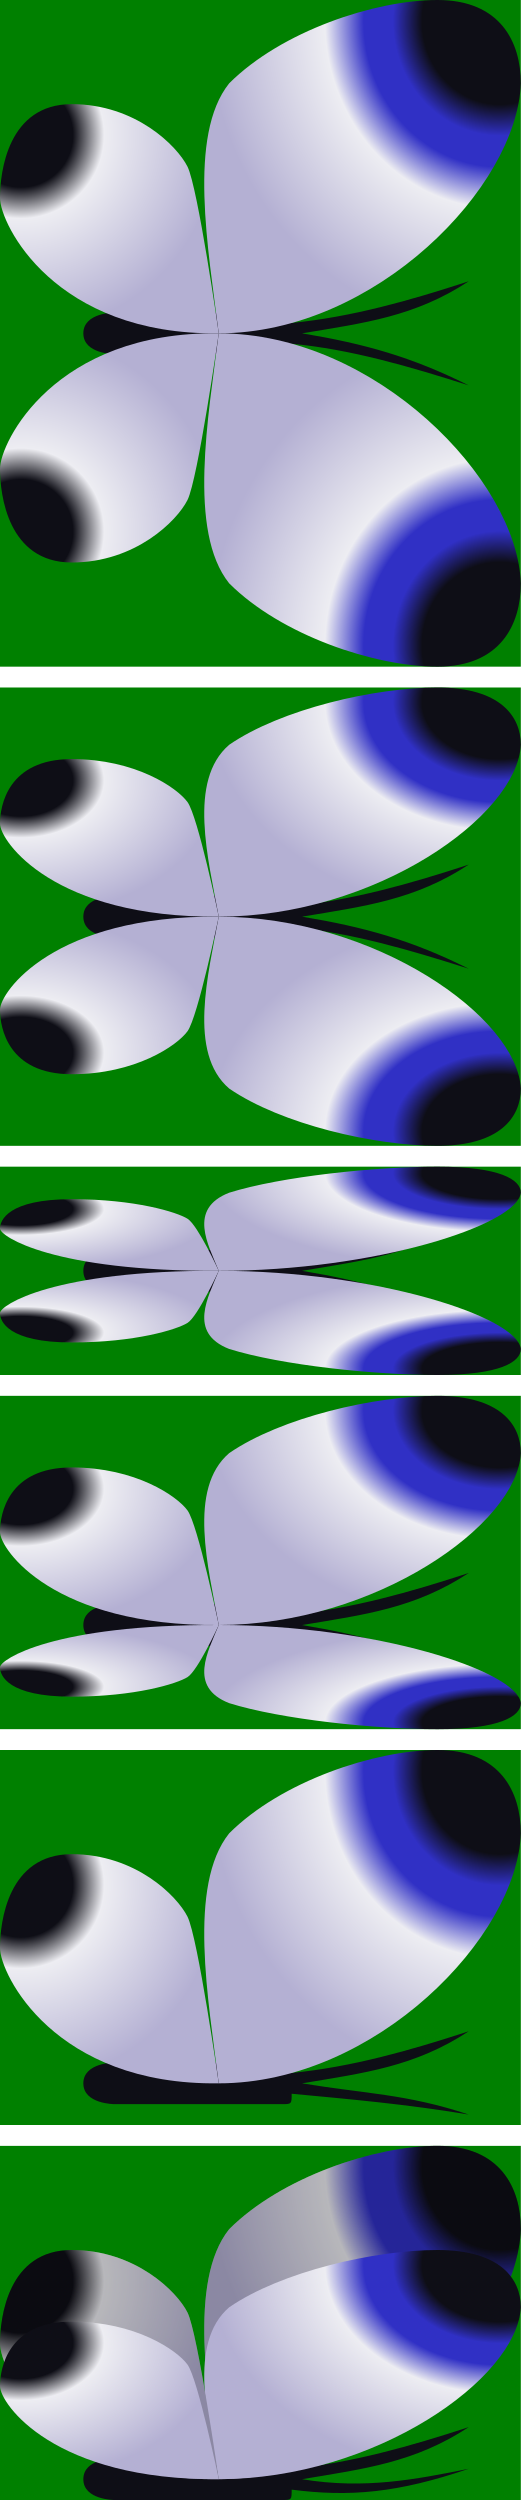
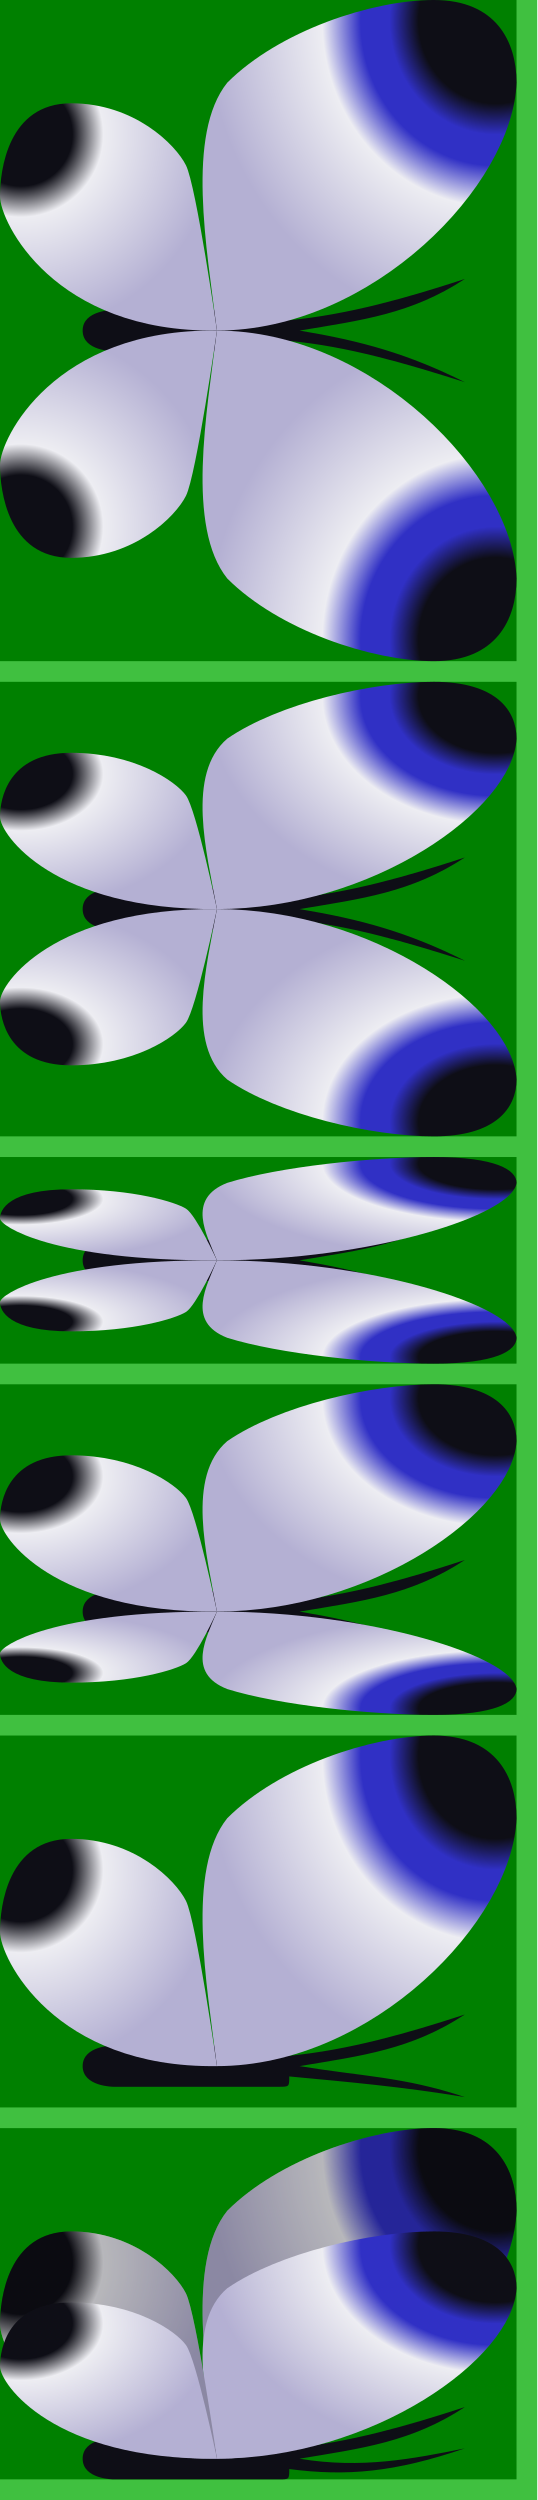
- <svg xmlns="http://www.w3.org/2000/svg" xmlns:xlink="http://www.w3.org/1999/xlink" width="25" height="120" viewBox="0 0 25 120" id="svg2" version="1.1">
+ <svg xmlns="http://www.w3.org/2000/svg" xmlns:xlink="http://www.w3.org/1999/xlink" width="26" height="121" viewBox="0 0 26 121" id="svg2" version="1.1">
  <defs id="defs4">
    <linearGradient id="bottom_wings">
      <stop style="stop-color:#0e0e16;stop-opacity:1" offset="0" id="stop13419" />
      <stop id="stop13421" offset="0.263" style="stop-color:#0e0e16;stop-opacity:1" />
      <stop style="stop-color:#ededf2;stop-opacity:1" offset="0.421" id="stop13423" />
      <stop id="stop13425" offset="1" style="stop-color:#b4b0d3;stop-opacity:1;" />
    </linearGradient>
    <linearGradient id="top_wings">
      <stop id="stop12465" offset="0" style="stop-color:#0e0e16;stop-opacity:1" />
      <stop style="stop-color:#0e0e16;stop-opacity:1" offset="0.267" id="stop12467" />
      <stop style="stop-color:#3030c5;stop-opacity:1" offset="0.367" id="stop12469" />
      <stop style="stop-color:#3030c5;stop-opacity:1" offset="0.467" id="stop12471" />
      <stop id="stop12473" offset="0.6" style="stop-color:#ededf2;stop-opacity:1" />
      <stop id="stop12477" offset="1" style="stop-color:#b4b0d3;stop-opacity:1;" />
    </linearGradient>
    <radialGradient xlink:href="#bottom_wings" id="radialGradient14314" gradientUnits="userSpaceOnUse" gradientTransform="matrix(1.727063,7.6147541e-7,3.3153558e-6,0.539799,-121.632,593.9784)" cx="71.004" cy="999.175" fx="71.004" fy="999.175" r="5.501" />
    <radialGradient xlink:href="#top_wings" id="radialGradient14317" gradientUnits="userSpaceOnUse" gradientTransform="matrix(5.8865149e-6,-0.5860562,1.750029,1.7172763e-6,-1779.917,1152.162)" cx="29.2" cy="1030.793" fx="29.2" fy="1030.793" r="8" />
    <radialGradient xlink:href="#bottom_wings" id="radialGradient14331" gradientUnits="userSpaceOnUse" gradientTransform="matrix(1.727063,1.6749768e-6,3.3153558e-6,1.187367,-121.632,-83.4941)" cx="71.004" cy="999.175" fx="71.004" fy="999.175" r="5.501" />
    <radialGradient xlink:href="#top_wings" id="radialGradient14334" gradientUnits="userSpaceOnUse" gradientTransform="matrix(5.8865149e-6,-1.289117,1.750029,3.777401e-6,-1779.917,1144.313)" cx="29.2" cy="1030.793" fx="29.2" fy="1030.793" r="8" />
    <radialGradient xlink:href="#bottom_wings" id="radialGradient14348" gradientUnits="userSpaceOnUse" gradientTransform="matrix(1.727057,0,5.7514841e-6,1.727008,-121.634,-647.7201)" cx="71.004" cy="999.175" fx="71.004" fy="999.175" r="5.501" />
    <radialGradient xlink:href="#bottom_wings" id="radialGradient14699" gradientUnits="userSpaceOnUse" gradientTransform="matrix(1.727063,7.6147541e-7,3.3153558e-6,0.539799,-121.632,576.9769)" cx="71.004" cy="999.175" fx="71.004" fy="999.175" r="5.501" />
    <radialGradient xlink:href="#top_wings" id="radialGradient14702" gradientUnits="userSpaceOnUse" gradientTransform="matrix(5.8865149e-6,-0.5860562,1.750029,1.7172763e-6,-1779.917,1135.161)" cx="29.2" cy="1030.793" fx="29.2" fy="1030.793" r="8" />
    <radialGradient xlink:href="#top_wings" id="radialGradient4223" gradientUnits="userSpaceOnUse" gradientTransform="matrix(-7.6873221e-6,-1.875001,1.750025,-7.1749301e-6,-1779.913,1138.12)" cx="29.2" cy="1030.793" fx="29.2" fy="1030.793" r="8" />
  </defs>
  <g id="layer2" style="display:inline" transform="translate(1.1444092e-5,-1052.362)">
+     <rect style="font-variation-settings:normal;display:inline;vector-effect:none;fill:#40c040;fill-opacity:1;stroke:none;stroke-width:2.096;stroke-linecap:butt;stroke-linejoin:miter;stroke-miterlimit:4;stroke-dasharray:none;stroke-dashoffset:0;stroke-opacity:1;-inkscape-stroke:none;paint-order:markers stroke fill;stop-color:#000000" id="rect572" width="26" height="121" x="-1.1444092e-05" y="1052.362" />
    <rect style="color:#000000;display:inline;overflow:visible;visibility:visible;opacity:1;fill:#008000;fill-opacity:1;stroke:none;stroke-width:2;stroke-linecap:round;stroke-linejoin:round;stroke-miterlimit:4;stroke-dasharray:none;stroke-dashoffset:0;stroke-opacity:1;marker:none;enable-background:accumulate" id="rect4155" width="32" height="25" x="1052.362" y="-25" transform="rotate(90)" />
    <rect style="color:#000000;display:inline;overflow:visible;visibility:visible;opacity:1;fill:#008000;fill-opacity:1;stroke:none;stroke-width:2;stroke-linecap:round;stroke-linejoin:round;stroke-miterlimit:4;stroke-dasharray:none;stroke-dashoffset:0;stroke-opacity:1;marker:none;enable-background:accumulate" id="rect4155-9" width="22" height="25" x="1085.362" y="-25" transform="rotate(90)" />
    <rect style="color:#000000;display:inline;overflow:visible;visibility:visible;opacity:1;fill:#008000;fill-opacity:1;stroke:none;stroke-width:2;stroke-linecap:round;stroke-linejoin:round;stroke-miterlimit:4;stroke-dasharray:none;stroke-dashoffset:0;stroke-opacity:1;marker:none;enable-background:accumulate" id="rect4155-9-7" width="10" height="25" x="1108.362" y="-25" transform="rotate(90)" />
    <rect style="color:#000000;display:inline;overflow:visible;visibility:visible;opacity:1;fill:#008000;fill-opacity:1;stroke:none;stroke-width:2;stroke-linecap:round;stroke-linejoin:round;stroke-miterlimit:4;stroke-dasharray:none;stroke-dashoffset:0;stroke-opacity:1;marker:none;enable-background:accumulate" id="rect4155-9-7-9" width="16" height="25" x="1119.362" y="-25" transform="rotate(90)" />
    <rect style="color:#000000;display:inline;overflow:visible;visibility:visible;opacity:1;fill:#008000;fill-opacity:1;stroke:none;stroke-width:2;stroke-linecap:round;stroke-linejoin:round;stroke-miterlimit:4;stroke-dasharray:none;stroke-dashoffset:0;stroke-opacity:1;marker:none;enable-background:accumulate" id="rect4155-6" width="18" height="25" x="1136.362" y="-25" transform="rotate(90)" />
    <rect style="color:#000000;display:inline;overflow:visible;visibility:visible;opacity:1;fill:#008000;fill-opacity:1;stroke:none;stroke-width:2;stroke-linecap:round;stroke-linejoin:round;stroke-miterlimit:4;stroke-dasharray:none;stroke-dashoffset:0;stroke-opacity:1;marker:none;enable-background:accumulate" id="rect4155-0" width="16.999" height="25" x="1155.364" y="-25" transform="rotate(90)" />
  </g>
  <g id="layer1" style="display:inline" transform="translate(1.1444092e-5,-1052.362)">
    <path style="display:inline;opacity:1;fill:#0e0e16;fill-opacity:1;fill-rule:evenodd;stroke:none;stroke-width:1px;stroke-linecap:butt;stroke-linejoin:miter;stroke-opacity:1" d="m 14.5,1152.362 c 3,0.5 5,0.5 8,1.5 -3,-0.5 -5.667,-0.734 -8.5,-1 8e-6,0.5 8e-6,0.5 -0.5,0.5 H 5.5 c 0,0 -1.5,0 -1.5,-1 0,-1 1.5,-1 1.5,-1 h 8.5 v 0.5 c 2.869,-0.279 5.69,-1.079 8.5,-2 -2.592,1.703 -5,2 -8,2.5 z" id="path4181-8" />
    <path style="display:inline;opacity:1;fill:#0e0e16;fill-opacity:1;fill-rule:evenodd;stroke:none;stroke-width:1px;stroke-linecap:butt;stroke-linejoin:miter;stroke-opacity:1" d="m 14.5,1171.364 c 3,0.5 5.5,0 8,-0.501 -3.389,1.154 -5.693,1.365 -8.5,1.002 -4e-6,0.498 -4e-6,0.498 -0.5,0.498 H 5.5 c 0,0 -1.5,0 -1.5,-1 0,-1 1.5,-1 1.5,-1 h 8.5 v 0.5 c 2.869,-0.279 5.69,-1.079 8.5,-2 -2.592,1.703 -5,2 -8,2.5 z" id="path4181-2" />
    <path style="opacity:1;fill:#0e0e16;fill-opacity:1;fill-rule:evenodd;stroke:none;stroke-width:1px;stroke-linecap:butt;stroke-linejoin:miter;stroke-opacity:1" d="m 14.5,1068.362 c 3,0.5 5.254,1.127 8,2.5 -2.833,-0.906 -5.667,-1.734 -8.5,-2 v 0.5 H 5.5 c 0,0 -1.5,0 -1.5,-1 0,-1 1.5,-1 1.5,-1 H 14 v 0.5 c 2.869,-0.279 5.69,-1.079 8.5,-2 -2.592,1.703 -5,2 -8,2.5 z" id="path4181" />
    <path style="opacity:1;fill:url(#radialGradient4223);fill-opacity:1;fill-rule:evenodd;stroke:none;stroke-width:1px;stroke-linecap:butt;stroke-linejoin:miter;stroke-opacity:1" d="m 25,1080.362 c 0,2 -1,4 -4,4 -3,0 -7.5,-1.5 -10,-4 -2,-2.5 -1,-8 -0.5,-12 7.5,0 14.331,7.021 14.5,12 z" id="path4173" />
    <path style="opacity:1;fill:url(#radialGradient14348);fill-opacity:1;fill-rule:evenodd;stroke:none;stroke-width:1px;stroke-linecap:butt;stroke-linejoin:miter;stroke-opacity:1" d="m 10.5,1068.362 c 0,0 -1,7 -1.5,8 -0.5,1 -2.5,3 -5.558,3 -3.058,0 -3.442,-3.25 -3.442,-4.5 0,-1.25 2.603,-6.603 10.5,-6.5 z" id="path4175" />
    <use x="0" y="0" xlink:href="#path4173" id="use4177" transform="matrix(1,0,0,-1,-4.7244096e-6,2136.724)" width="100%" height="100%" />
    <use x="0" y="0" xlink:href="#path4175" id="use4179" transform="matrix(1,0,0,-1,-4.7244096e-6,2136.723)" width="100%" height="100%" />
    <path style="opacity:1;fill:#0e0e16;fill-opacity:1;fill-rule:evenodd;stroke:none;stroke-width:1px;stroke-linecap:butt;stroke-linejoin:miter;stroke-opacity:1" d="m 14.5,1096.362 c 3,0.5 5.254,1.127 8,2.5 -2.833,-0.906 -5.667,-1.734 -8.5,-2 v 0.5 H 5.5 c 0,0 -1.5,0 -1.5,-1 0,-1 1.5,-1 1.5,-1 H 14 v 0.5 c 2.869,-0.279 5.69,-1.079 8.5,-2 -2.592,1.703 -5,2 -8,2.5 z" id="path4181-1" />
    <path style="opacity:1;fill:url(#radialGradient14334);fill-opacity:1;fill-rule:evenodd;stroke:none;stroke-width:1px;stroke-linecap:butt;stroke-linejoin:miter;stroke-opacity:1" d="m 25,1104.612 c 0,1.375 -1,2.75 -4,2.75 -3,0 -7.5,-1.031 -10,-2.75 -2,-1.719 -1,-5.5 -0.5,-8.25 7.5,0 14.331,4.827 14.5,8.25 z" id="path4173-1" />
    <path style="opacity:1;fill:url(#radialGradient14331);fill-opacity:1;fill-rule:evenodd;stroke:none;stroke-width:1px;stroke-linecap:butt;stroke-linejoin:miter;stroke-opacity:1" d="m 10.5,1096.362 c 0,0 -1,4.813 -1.5,5.5 -0.5,0.688 -2.5,2.063 -5.558,2.063 -3.058,0 -3.442,-2.235 -3.442,-3.094 0,-0.859 2.603,-4.54 10.5,-4.469 z" id="path4175-5" />
    <use x="0" y="0" xlink:href="#path4173-1" id="use4177-7" transform="matrix(1,0,0,-1,2.7559054e-7,2192.724)" width="100%" height="100%" />
    <use x="0" y="0" xlink:href="#path4175-5" id="use4179-7" transform="matrix(1,0,0,-1,2.7559054e-7,2192.723)" width="100%" height="100%" />
    <path style="opacity:1;fill:#0e0e16;fill-opacity:1;fill-rule:evenodd;stroke:none;stroke-width:1px;stroke-linecap:butt;stroke-linejoin:miter;stroke-opacity:1" d="m 14.5,1113.362 c 3,0.5 5.254,1.127 8,2.5 -2.833,-0.906 -5.667,-1.734 -8.5,-2 v 0.5 H 5.5 c 0,0 -1.5,0 -1.5,-1 0,-1 1.5,-1 1.5,-1 H 14 v 0.5 c 2.869,-0.279 5.69,-1.079 8.5,-2 -2.592,1.703 -5,2 -8,2.5 z" id="path4181-1-8" />
    <path style="opacity:1;fill:url(#radialGradient14702);fill-opacity:1;fill-rule:evenodd;stroke:none;stroke-width:1px;stroke-linecap:butt;stroke-linejoin:miter;stroke-opacity:1" d="m 25,1117.112 c 0,0.625 -1,1.25 -4,1.25 -3,0 -7.5,-0.469 -10,-1.25 -2,-0.781 -1,-2.501 -0.5,-3.751 7.5,0 14.331,2.194 14.5,3.751 z" id="path4173-1-1" />
    <path style="opacity:1;fill:url(#radialGradient14699);fill-opacity:1;fill-rule:evenodd;stroke:none;stroke-width:1px;stroke-linecap:butt;stroke-linejoin:miter;stroke-opacity:1" d="m 10.5,1113.361 c 0,0 -1,2.188 -1.5,2.501 -0.5,0.313 -2.5,0.938 -5.558,0.938 -3.058,0 -3.442,-1.016 -3.442,-1.407 0,-0.391 2.603,-2.064 10.5,-2.032 z" id="path4175-5-3" />
    <use x="0" y="0" xlink:href="#path4173-1-1" id="use4177-7-1" transform="matrix(1,0,0,-1,5.7222223e-7,2226.724)" width="100%" height="100%" />
    <use x="0" y="0" xlink:href="#path4175-5-3" id="use4179-7-7" transform="matrix(1,0,0,-1,5.7222223e-7,2226.723)" width="100%" height="100%" />
    <path style="opacity:1;fill:#0e0e16;fill-opacity:1;fill-rule:evenodd;stroke:none;stroke-width:1px;stroke-linecap:butt;stroke-linejoin:miter;stroke-opacity:1" d="m 14.5,1130.364 c 3,0.5 5.254,1.127 8,2.5 -2.833,-0.906 -5.667,-1.734 -8.5,-2 v 0.5 H 5.5 c 0,0 -1.5,0 -1.5,-1 0,-1 1.5,-1 1.5,-1 H 14 v 0.5 c 2.869,-0.279 5.69,-1.079 8.5,-2 -2.592,1.703 -5,2 -8,2.5 z" id="path4181-1-8-2" />
    <path style="opacity:1;fill:url(#radialGradient14317);fill-opacity:1;fill-rule:evenodd;stroke:none;stroke-width:1px;stroke-linecap:butt;stroke-linejoin:miter;stroke-opacity:1" d="m 25,1134.113 c 0,0.625 -1,1.25 -4,1.25 -3,0 -7.5,-0.469 -10,-1.25 -2,-0.781 -1,-2.501 -0.5,-3.751 7.5,0 14.331,2.194 14.5,3.751 z" id="path4173-1-1-3" />
    <path style="opacity:1;fill:url(#radialGradient14314);fill-opacity:1;fill-rule:evenodd;stroke:none;stroke-width:1px;stroke-linecap:butt;stroke-linejoin:miter;stroke-opacity:1" d="m 10.5,1130.363 c 0,0 -1,2.188 -1.5,2.501 -0.5,0.313 -2.5,0.938 -5.558,0.938 -3.058,0 -3.442,-1.016 -3.442,-1.407 0,-0.391 2.603,-2.064 10.5,-2.032 z" id="path4175-5-3-0" />
    <use x="0" y="0" xlink:href="#path4173-1" id="use14356" transform="matrix(1,0,0,-1,0,2226.724)" width="100%" height="100%" />
    <use x="0" y="0" xlink:href="#path4175-5" id="use14358" transform="matrix(1,0,0,-1,0,2226.724)" width="100%" height="100%" />
    <use x="0" y="0" xlink:href="#path4173" id="use14524" transform="matrix(1,0,0,-1,0,2220.724)" width="100%" height="100%" />
    <use x="0" y="0" xlink:href="#path4175" id="use14526" transform="matrix(1,0,0,-1,0,2220.724)" width="100%" height="100%" />
    <use x="0" y="0" xlink:href="#path4173" id="use14684" transform="matrix(1,0,0,-1,-1.1444092e-5,2239.724)" width="100%" height="100%" />
    <use x="0" y="0" xlink:href="#path4175" id="use14686" transform="matrix(1,0,0,-1,-1.1444092e-5,2239.724)" width="100%" height="100%" />
    <path style="opacity:1;fill:#000000;fill-opacity:0.227;fill-rule:evenodd;stroke:none;stroke-width:1px;stroke-linecap:butt;stroke-linejoin:miter;stroke-opacity:1" d="m 25,1159.362 c 0,-2 -1,-4 -4,-4 -3,0 -7.5,1.5 -10,4 -2,2.5 -1,8 -0.5,12 7.5,0 14.331,-7.021 14.5,-12 z" id="path4173-9" />
    <use x="0" y="0" xlink:href="#path4173-1" id="use14709" transform="matrix(1,0,0,-1,-1.1444092e-5,2267.724)" width="100%" height="100%" />
    <path style="opacity:1;fill:#000000;fill-opacity:0.227;fill-rule:evenodd;stroke:none;stroke-width:1px;stroke-linecap:butt;stroke-linejoin:miter;stroke-opacity:1" d="m 10.5,1171.362 c 0,0 -1,-7 -1.5,-8 -0.5,-1 -2.5,-3 -5.558,-3 -3.058,0 -3.442,3.25 -3.442,4.5 0,1.25 2.603,6.603 10.5,6.5 z" id="path4175-3" />
    <use x="0" y="0" xlink:href="#path4175-5" id="use14711" transform="matrix(1,0,0,-1,-1.1444092e-5,2267.724)" width="100%" height="100%" />
    <g id="g4760" style="display:inline" transform="translate(-1.1444092e-5,1.7382813e-5)">
      <ellipse style="display:inline;fill:#c99379;fill-opacity:1;stroke:none" id="path3782" cx="-6.703" cy="1036.362" rx="3.203" ry="3.5" />
      <circle style="display:inline;fill:none;stroke:#00ffff;stroke-width:2;stroke-miterlimit:4;stroke-dasharray:none;stroke-opacity:1" id="path3770-7" cx="-16" cy="1036.362" r="15" />
      <circle style="display:inline;fill:#d5b284;fill-opacity:1;stroke:none" id="path3780" cx="-18" cy="1036.362" r="9.5" />
      <path style="display:inline;fill:#000000;fill-opacity:1;stroke:none" d="m -12,1034.862 v -6 h 2 v 6 z" id="path3824" />
      <path style="display:inline;fill:#000000;fill-opacity:1;stroke:none" d="m -12,1043.862 v -6 h 2 v 6 z" id="path3824-4" />
    </g>
  </g>
</svg>
